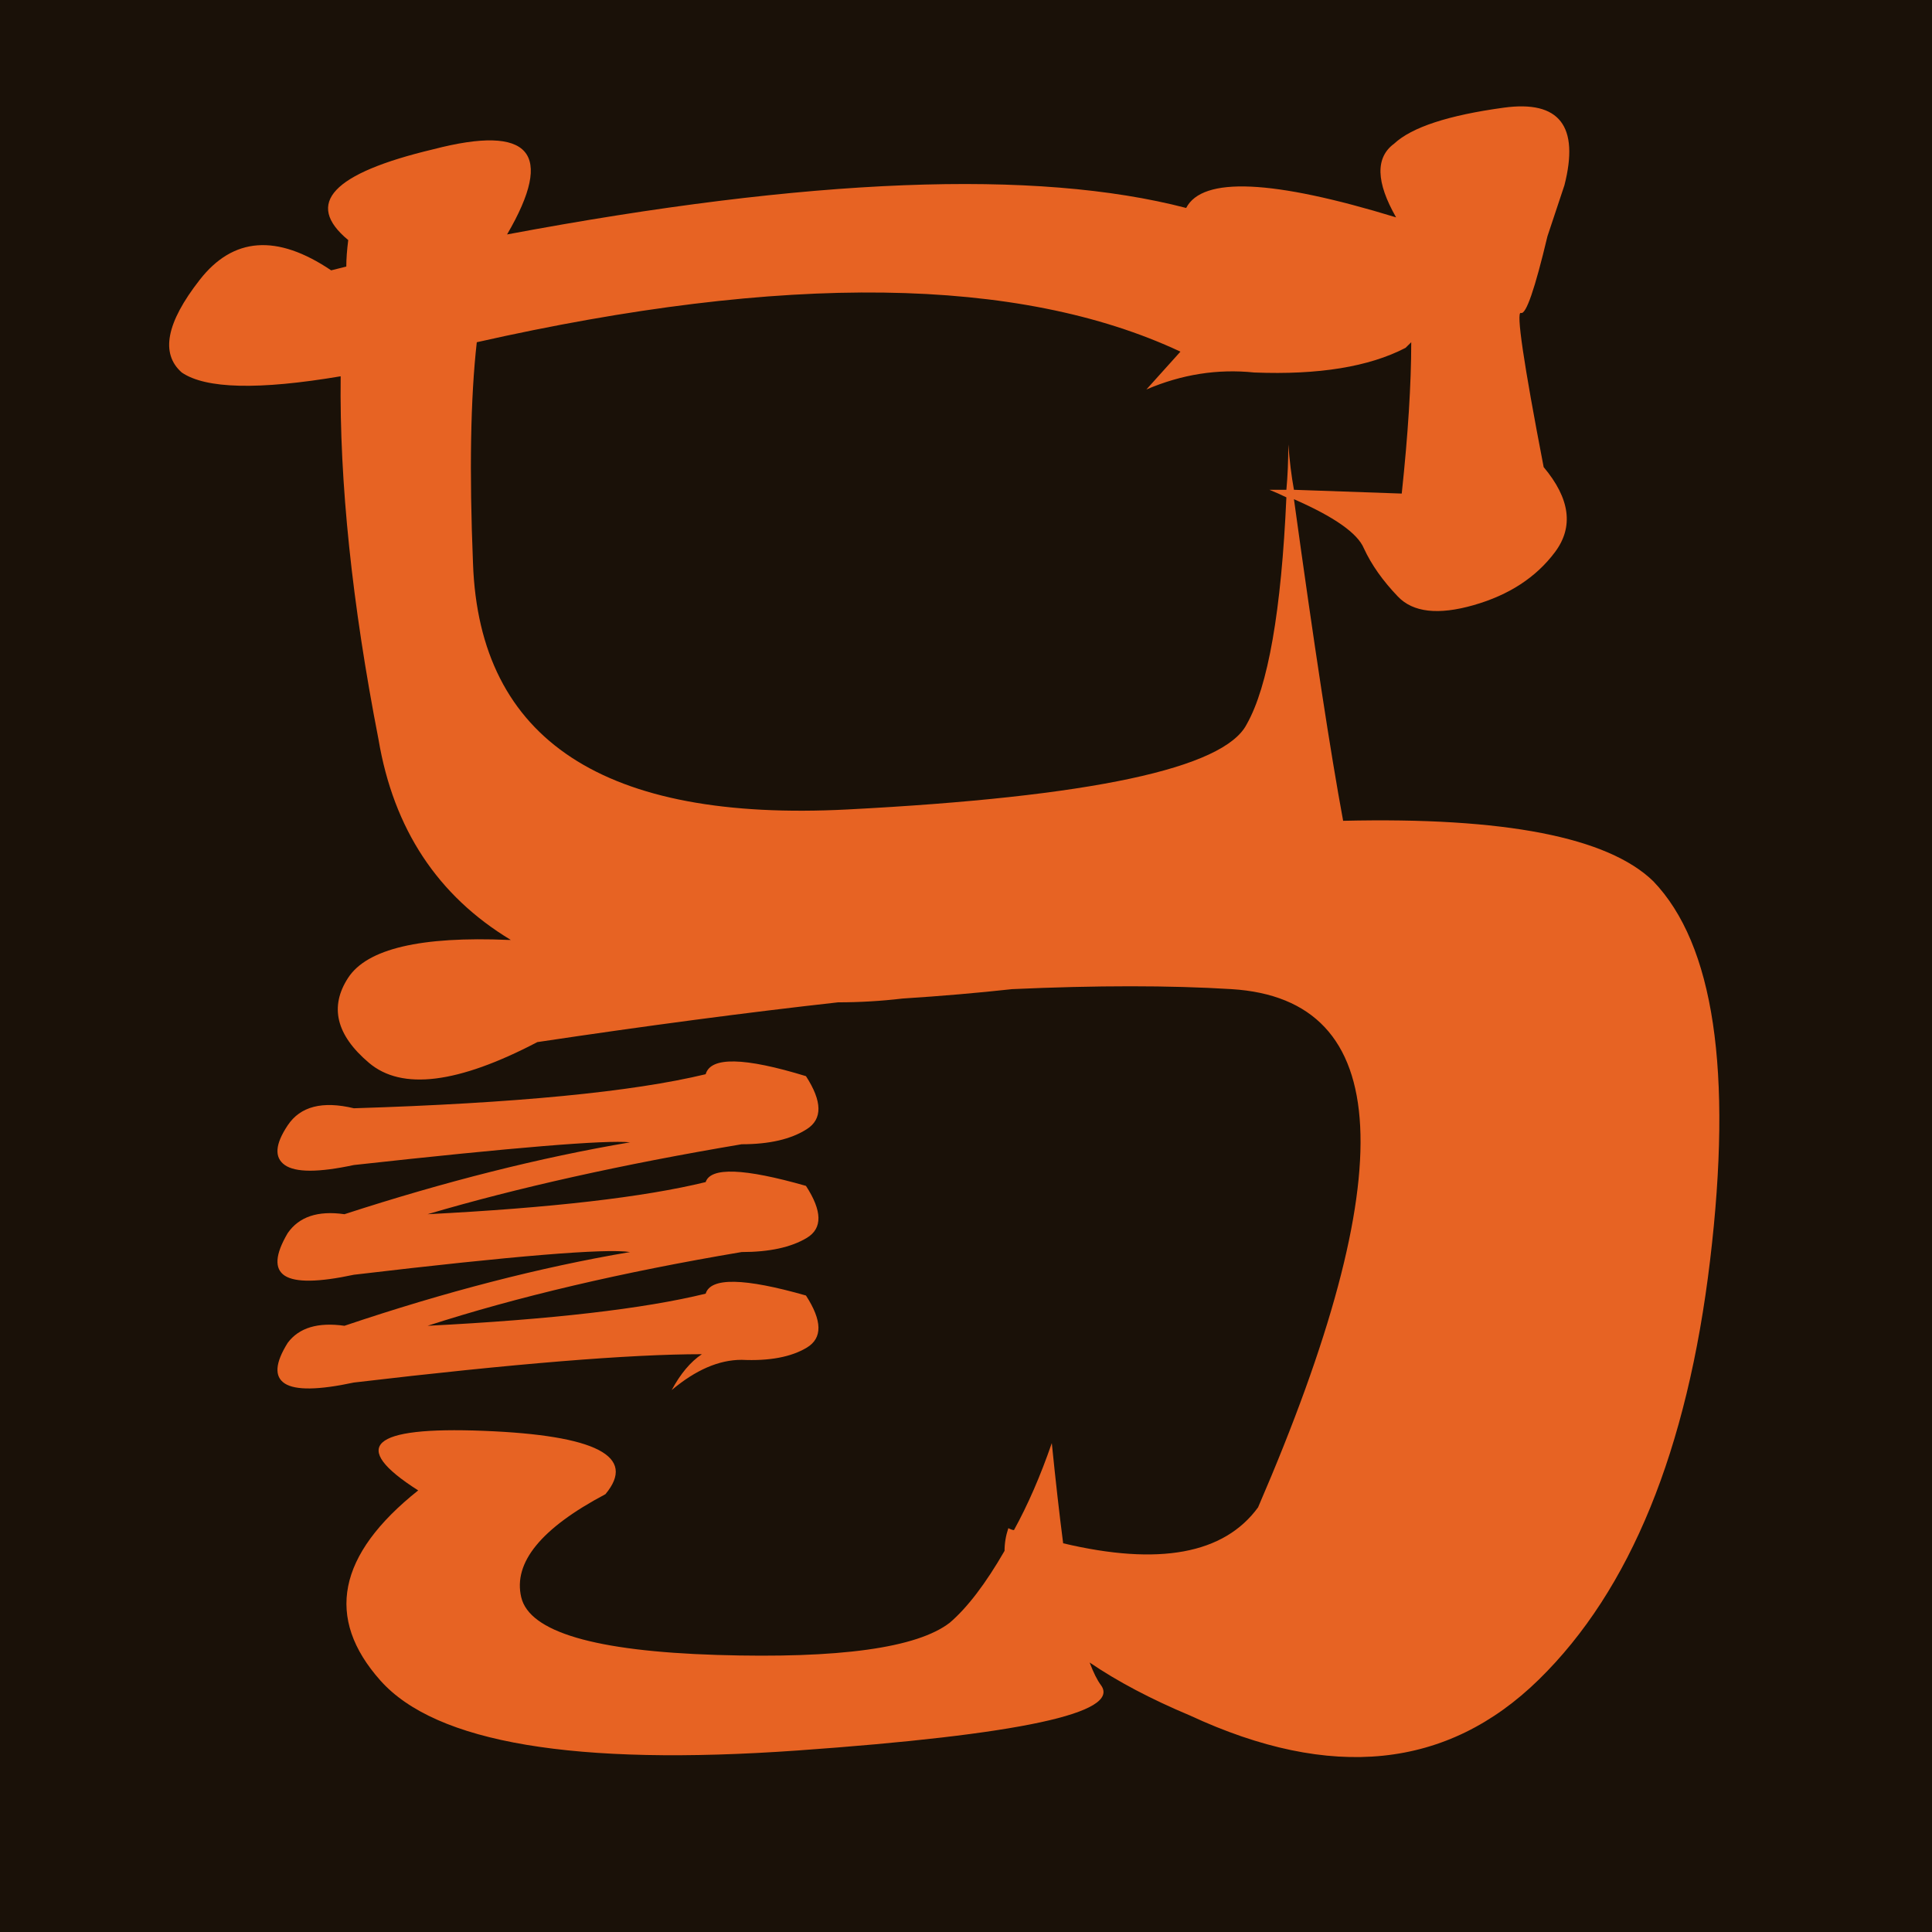
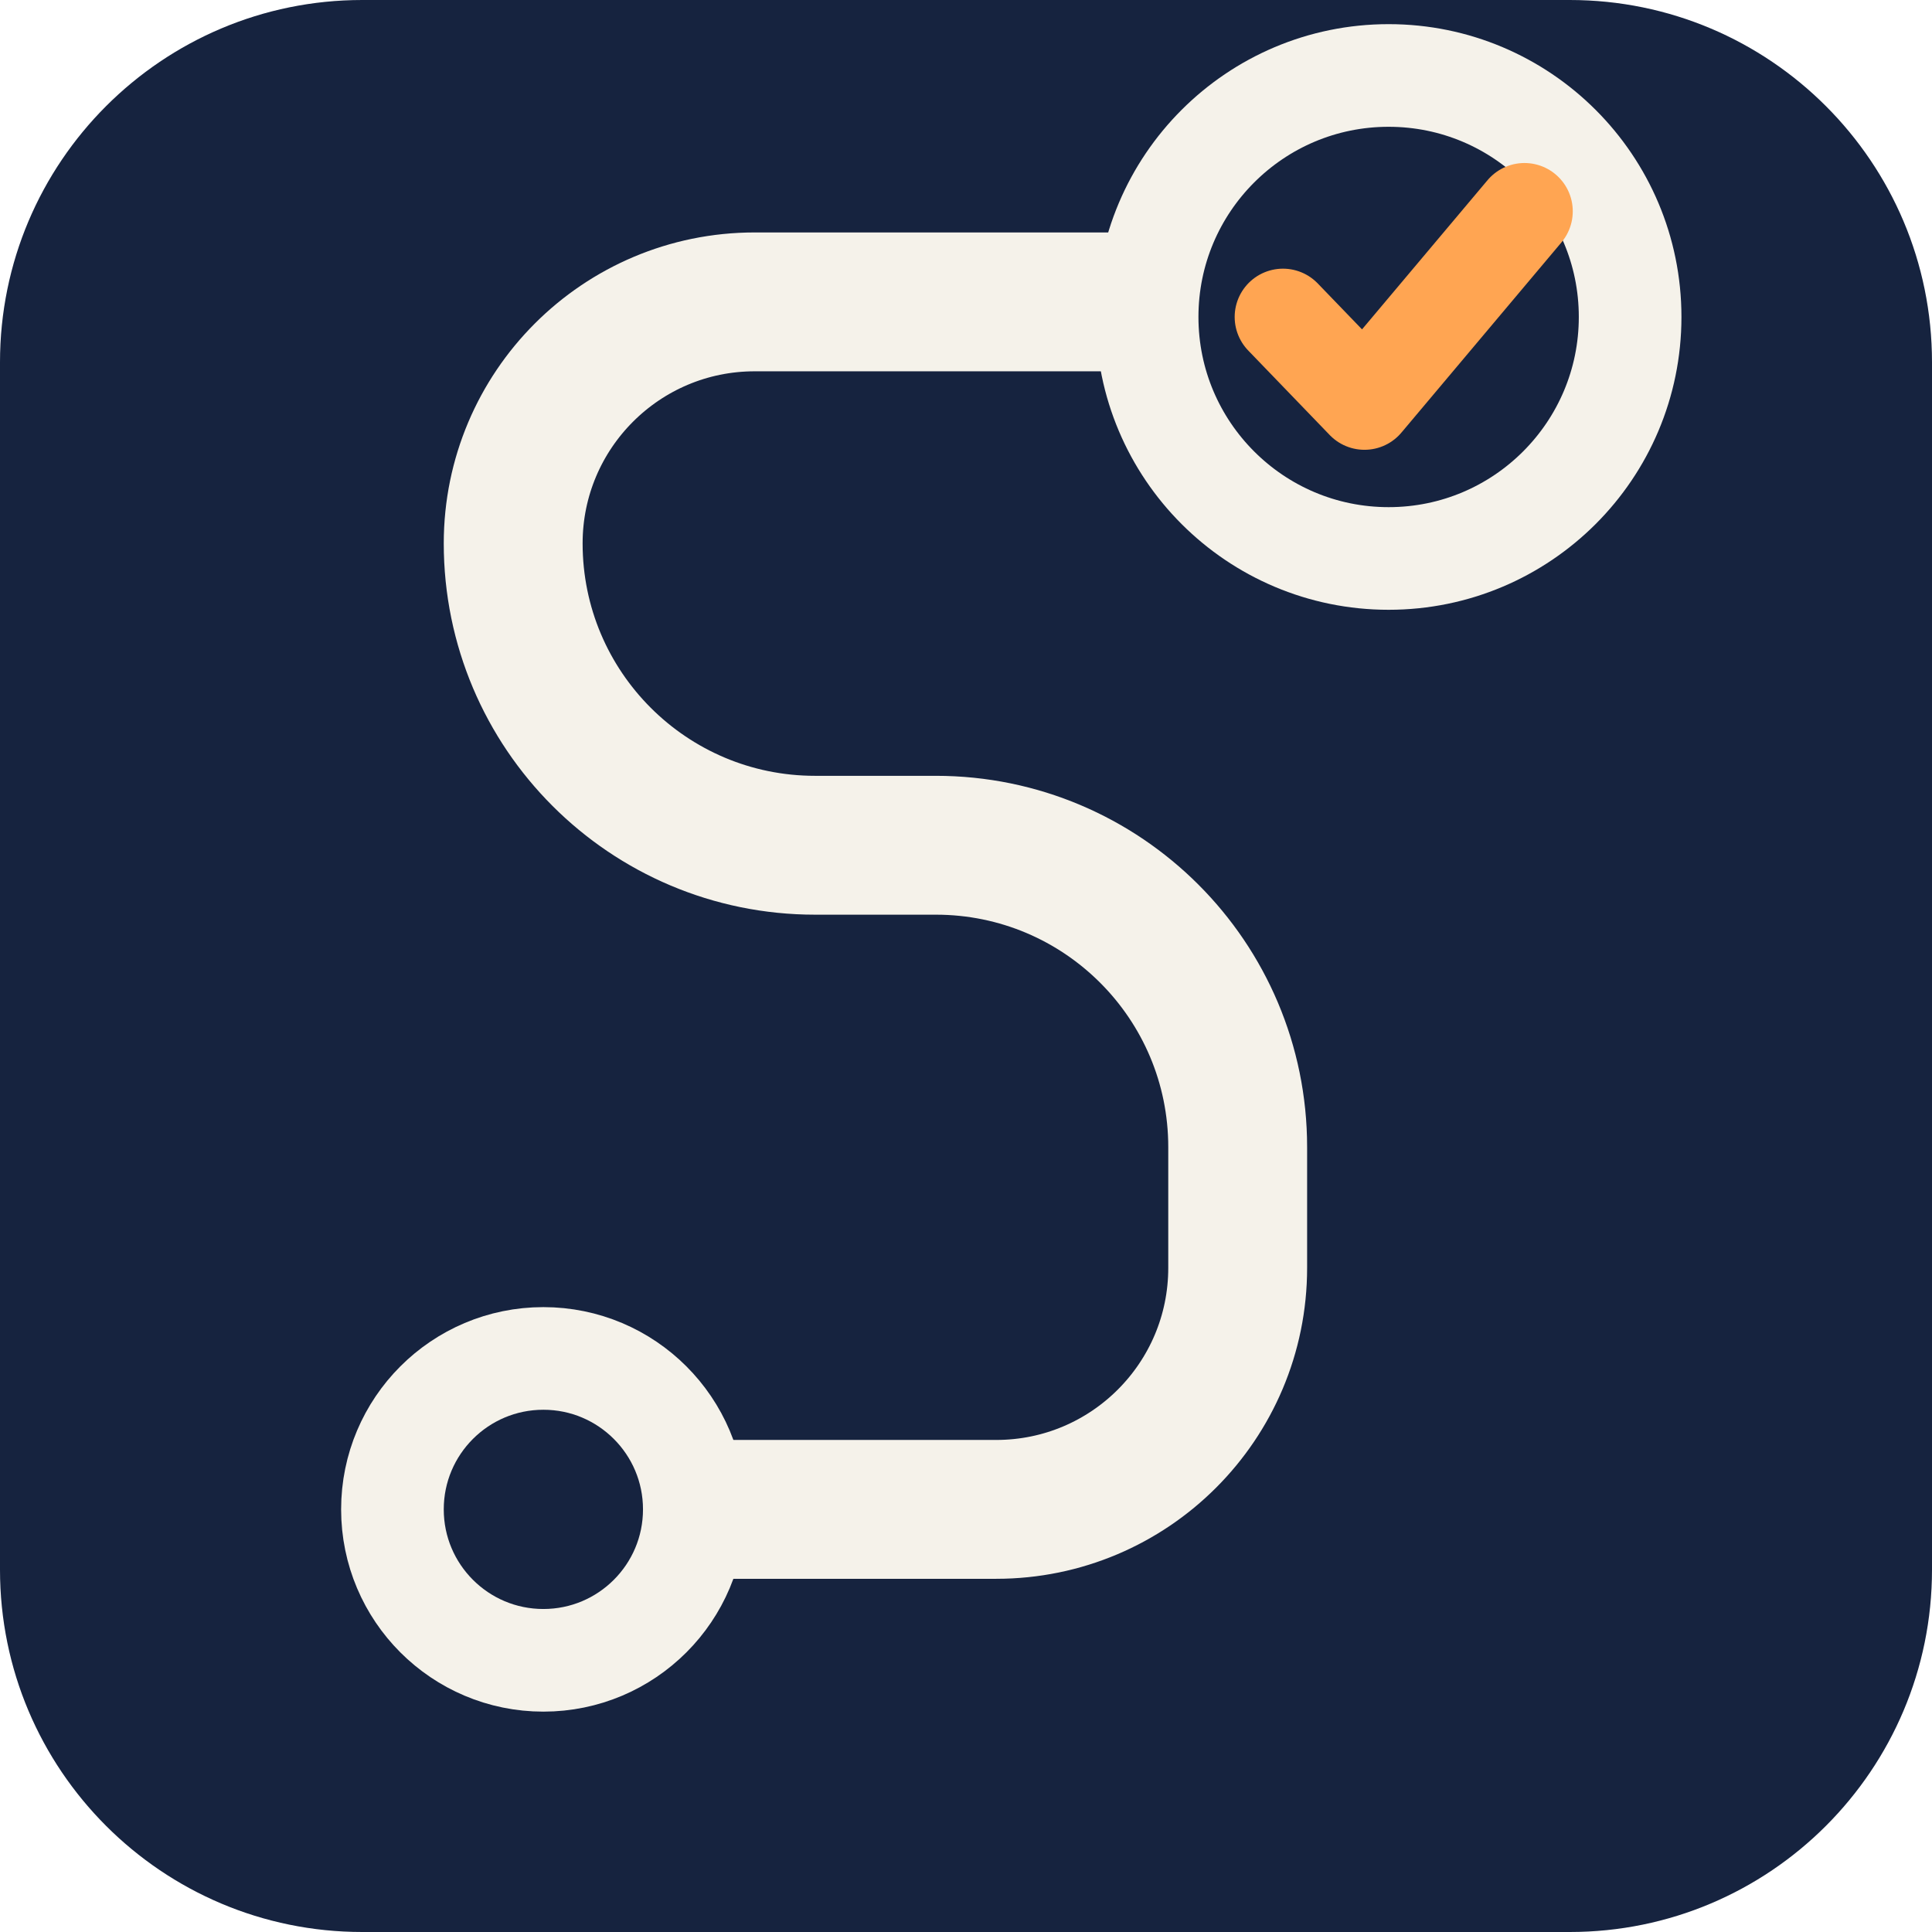
- <svg xmlns="http://www.w3.org/2000/svg" width="500" zoomAndPan="magnify" viewBox="0 0 375 375" height="500" preserveAspectRatio="xMidYMid meet" version="1.0">
-   <defs>
-     <g />
-     <clipPath id="0e626c3c7d">
-       <path d="M 0 0 L 375 0 L 375 375 L 0 375 Z M 0 0 " clip-rule="nonzero" />
-     </clipPath>
-     <clipPath id="7ae3d3eef4">
-       <rect x="0" width="375" y="0" height="375" />
-     </clipPath>
-     <clipPath id="4d14cfd85a">
-       <rect x="0" width="354" y="0" height="375" />
-     </clipPath>
-   </defs>
-   <g transform="matrix(1, 0, 0, 1, 0, 0)">
-     <g clip-path="url(#7ae3d3eef4)">
-       <g clip-path="url(#0e626c3c7d)">
-         <rect x="-82.5" width="540" fill="#1a1108" height="540" y="-82.5" fill-opacity="1" />
-       </g>
-     </g>
-   </g>
-   <g transform="matrix(1, 0, 0, 1, 11, 0)">
-     <g clip-path="url(#4d14cfd85a)">
-       <g fill="#e76323" fill-opacity="1">
-         <g transform="translate(2.248352, 353.8958)">
-           <g>
-             <path d="M 85.172 -308.391 C 94.473 -324.305 89.703 -329.816 70.859 -324.922 C 51.273 -320.266 45.77 -314.391 54.344 -307.297 C 54.094 -305.336 53.969 -303.625 53.969 -302.156 C 52.988 -301.914 52.008 -301.672 51.031 -301.422 C 40.508 -308.516 32.004 -307.898 25.516 -299.578 C 19.023 -291.266 17.863 -285.27 22.031 -281.594 C 26.676 -278.414 36.957 -278.172 52.875 -280.859 C 52.625 -260.297 55.07 -236.801 60.219 -210.375 C 63.145 -192.988 71.707 -180.016 85.906 -171.453 L 85.547 -171.453 C 68.41 -172.191 58.004 -169.742 54.328 -164.109 C 50.66 -158.484 52.008 -152.977 58.375 -147.594 C 64.738 -142.207 75.629 -143.551 91.047 -151.625 C 112.336 -154.812 131.797 -157.383 149.422 -159.344 C 153.586 -159.344 157.75 -159.586 161.906 -160.078 C 169.5 -160.566 176.598 -161.176 183.203 -161.906 C 199.598 -162.645 213.797 -162.645 225.797 -161.906 C 257.367 -159.945 259.082 -126.414 230.938 -61.312 C 224.32 -52.258 211.711 -49.938 193.109 -54.344 C 192.379 -59.969 191.645 -66.453 190.906 -73.797 C 188.707 -67.43 186.258 -61.801 183.562 -56.906 C 183.32 -56.906 182.957 -57.031 182.469 -57.281 C 181.977 -55.812 181.734 -54.344 181.734 -52.875 C 178.066 -46.508 174.52 -41.859 171.094 -38.922 C 164.727 -34.023 149.672 -31.941 125.922 -32.672 C 102.18 -33.41 89.516 -37.145 87.922 -43.875 C 86.336 -50.602 91.785 -57.27 104.266 -63.875 C 110.391 -71.219 102.5 -75.316 80.594 -76.172 C 58.688 -77.035 54.461 -73.18 67.922 -64.609 C 52.254 -52.129 49.805 -39.832 60.578 -27.719 C 71.348 -15.602 98.332 -11.07 141.531 -14.125 C 184.727 -17.188 204.367 -21.41 200.453 -26.797 C 199.723 -27.773 198.988 -29.242 198.25 -31.203 C 203.633 -27.535 210.125 -24.109 217.719 -20.922 C 245.125 -8.191 267.695 -10.516 285.438 -27.891 C 303.188 -45.273 314.266 -72.383 318.672 -109.219 C 323.078 -146.062 319.406 -170.602 307.656 -182.844 C 298.852 -191.406 278.785 -195.316 247.453 -194.578 C 245.004 -207.797 241.82 -228.602 237.906 -257 C 245.738 -253.57 250.266 -250.391 251.484 -247.453 C 252.953 -244.273 255.156 -241.156 258.094 -238.094 C 261.031 -235.031 265.926 -234.477 272.781 -236.438 C 279.633 -238.395 284.895 -241.82 288.562 -246.719 C 292.238 -251.613 291.508 -257.117 286.375 -263.234 C 282.457 -283.555 280.988 -293.531 281.969 -293.156 C 282.945 -292.789 284.66 -297.75 287.109 -308.031 L 290.406 -317.938 C 293.344 -329.445 289.426 -334.469 278.656 -333 C 267.883 -331.531 260.785 -329.203 257.359 -326.016 C 253.691 -323.328 253.816 -318.555 257.734 -311.703 C 233.742 -319.047 220.16 -319.656 216.984 -313.531 C 187.859 -321.125 143.922 -319.41 85.172 -308.391 Z M 260.672 -287.469 C 260.672 -279.395 260.055 -269.602 258.828 -258.094 L 237.906 -258.828 C 237.414 -261.523 237.051 -264.461 236.812 -267.641 C 236.812 -264.461 236.688 -261.523 236.438 -258.828 L 233.141 -258.828 C 234.359 -258.336 235.457 -257.848 236.438 -257.359 C 235.457 -235.336 232.891 -220.656 228.734 -213.312 C 224.328 -204.738 198.504 -199.227 151.266 -196.781 C 104.023 -194.332 79.789 -210.242 78.562 -244.516 C 77.832 -262.379 78.078 -276.695 79.297 -287.469 C 139.023 -300.926 184.551 -300.316 215.875 -285.641 L 209.266 -278.297 C 216.117 -281.234 223.098 -282.332 230.203 -281.594 C 242.68 -281.102 252.469 -282.695 259.562 -286.375 C 259.812 -286.613 260.18 -286.977 260.672 -287.469 Z M 53.609 -118.219 C 73.18 -124.582 91.66 -129.234 109.047 -132.172 C 104.391 -132.66 86.52 -131.191 55.438 -127.766 C 48.582 -126.297 44.113 -126.297 42.031 -127.766 C 39.957 -129.234 40.145 -131.801 42.594 -135.469 C 45.039 -139.145 49.32 -140.25 55.438 -138.781 C 86.77 -139.758 109.531 -141.961 123.719 -145.391 C 124.695 -148.816 131.188 -148.691 143.188 -145.016 C 146.363 -140.117 146.422 -136.691 143.359 -134.734 C 140.305 -132.773 136.086 -131.797 130.703 -131.797 C 107.453 -127.879 87.133 -123.352 69.75 -118.219 C 93.738 -119.445 111.727 -121.523 123.719 -124.453 C 124.695 -127.391 131.188 -127.145 143.188 -123.719 C 146.363 -118.832 146.422 -115.469 143.359 -113.625 C 140.305 -111.789 136.086 -110.875 130.703 -110.875 C 107.453 -106.957 87.133 -102.188 69.75 -96.562 C 93.738 -97.781 111.727 -99.859 123.719 -102.797 C 124.695 -105.984 131.188 -105.863 143.188 -102.438 C 146.363 -97.539 146.422 -94.172 143.359 -92.328 C 140.305 -90.492 136.086 -89.703 130.703 -89.953 C 126.297 -89.953 121.77 -87.992 117.125 -84.078 C 118.832 -87.254 120.785 -89.578 122.984 -91.047 C 109.035 -91.047 86.52 -89.211 55.438 -85.547 C 48.582 -84.078 44.113 -84.016 42.031 -85.359 C 39.957 -86.703 40.145 -89.332 42.594 -93.25 C 44.789 -96.188 48.461 -97.289 53.609 -96.562 C 73.18 -103.164 91.66 -107.938 109.047 -110.875 C 104.391 -111.613 86.52 -110.145 55.438 -106.469 C 48.582 -105 44.113 -104.938 42.031 -106.281 C 39.957 -107.633 40.145 -110.391 42.594 -114.547 C 44.789 -117.734 48.461 -118.957 53.609 -118.219 Z M 53.609 -118.219 " />
-           </g>
-         </g>
-       </g>
-     </g>
-   </g>
+ <svg xmlns="http://www.w3.org/2000/svg" viewBox="0 0 64 64" width="64" height="64" role="img" aria-label="SM-art, sygnet Trasa">
+   <rect width="64" height="64" rx="12" fill="#16233F" />
+   <path d="M22 50 H33 A8 8 0 0 0 41 42 V38 A10 10 0 0 0 31 28 H27 A10 10 0 0 1 17 18 A8 8 0 0 1 25 10 H38" fill="none" stroke="#F5F2EA" stroke-width="4.6" stroke-linecap="round" stroke-linejoin="round" />
+   <circle cx="18" cy="50" r="5" fill="#16233F" stroke="#F5F2EA" stroke-width="3.4" />
+   <circle cx="46" cy="10.5" r="8" fill="#16233F" stroke="#F5F2EA" stroke-width="3.4" />
+   <path d="M42.5 10.5 L45.2 13.3 L50.5 7" fill="none" stroke="#FFA552" stroke-width="3.2" stroke-linecap="round" stroke-linejoin="round" />
</svg>
